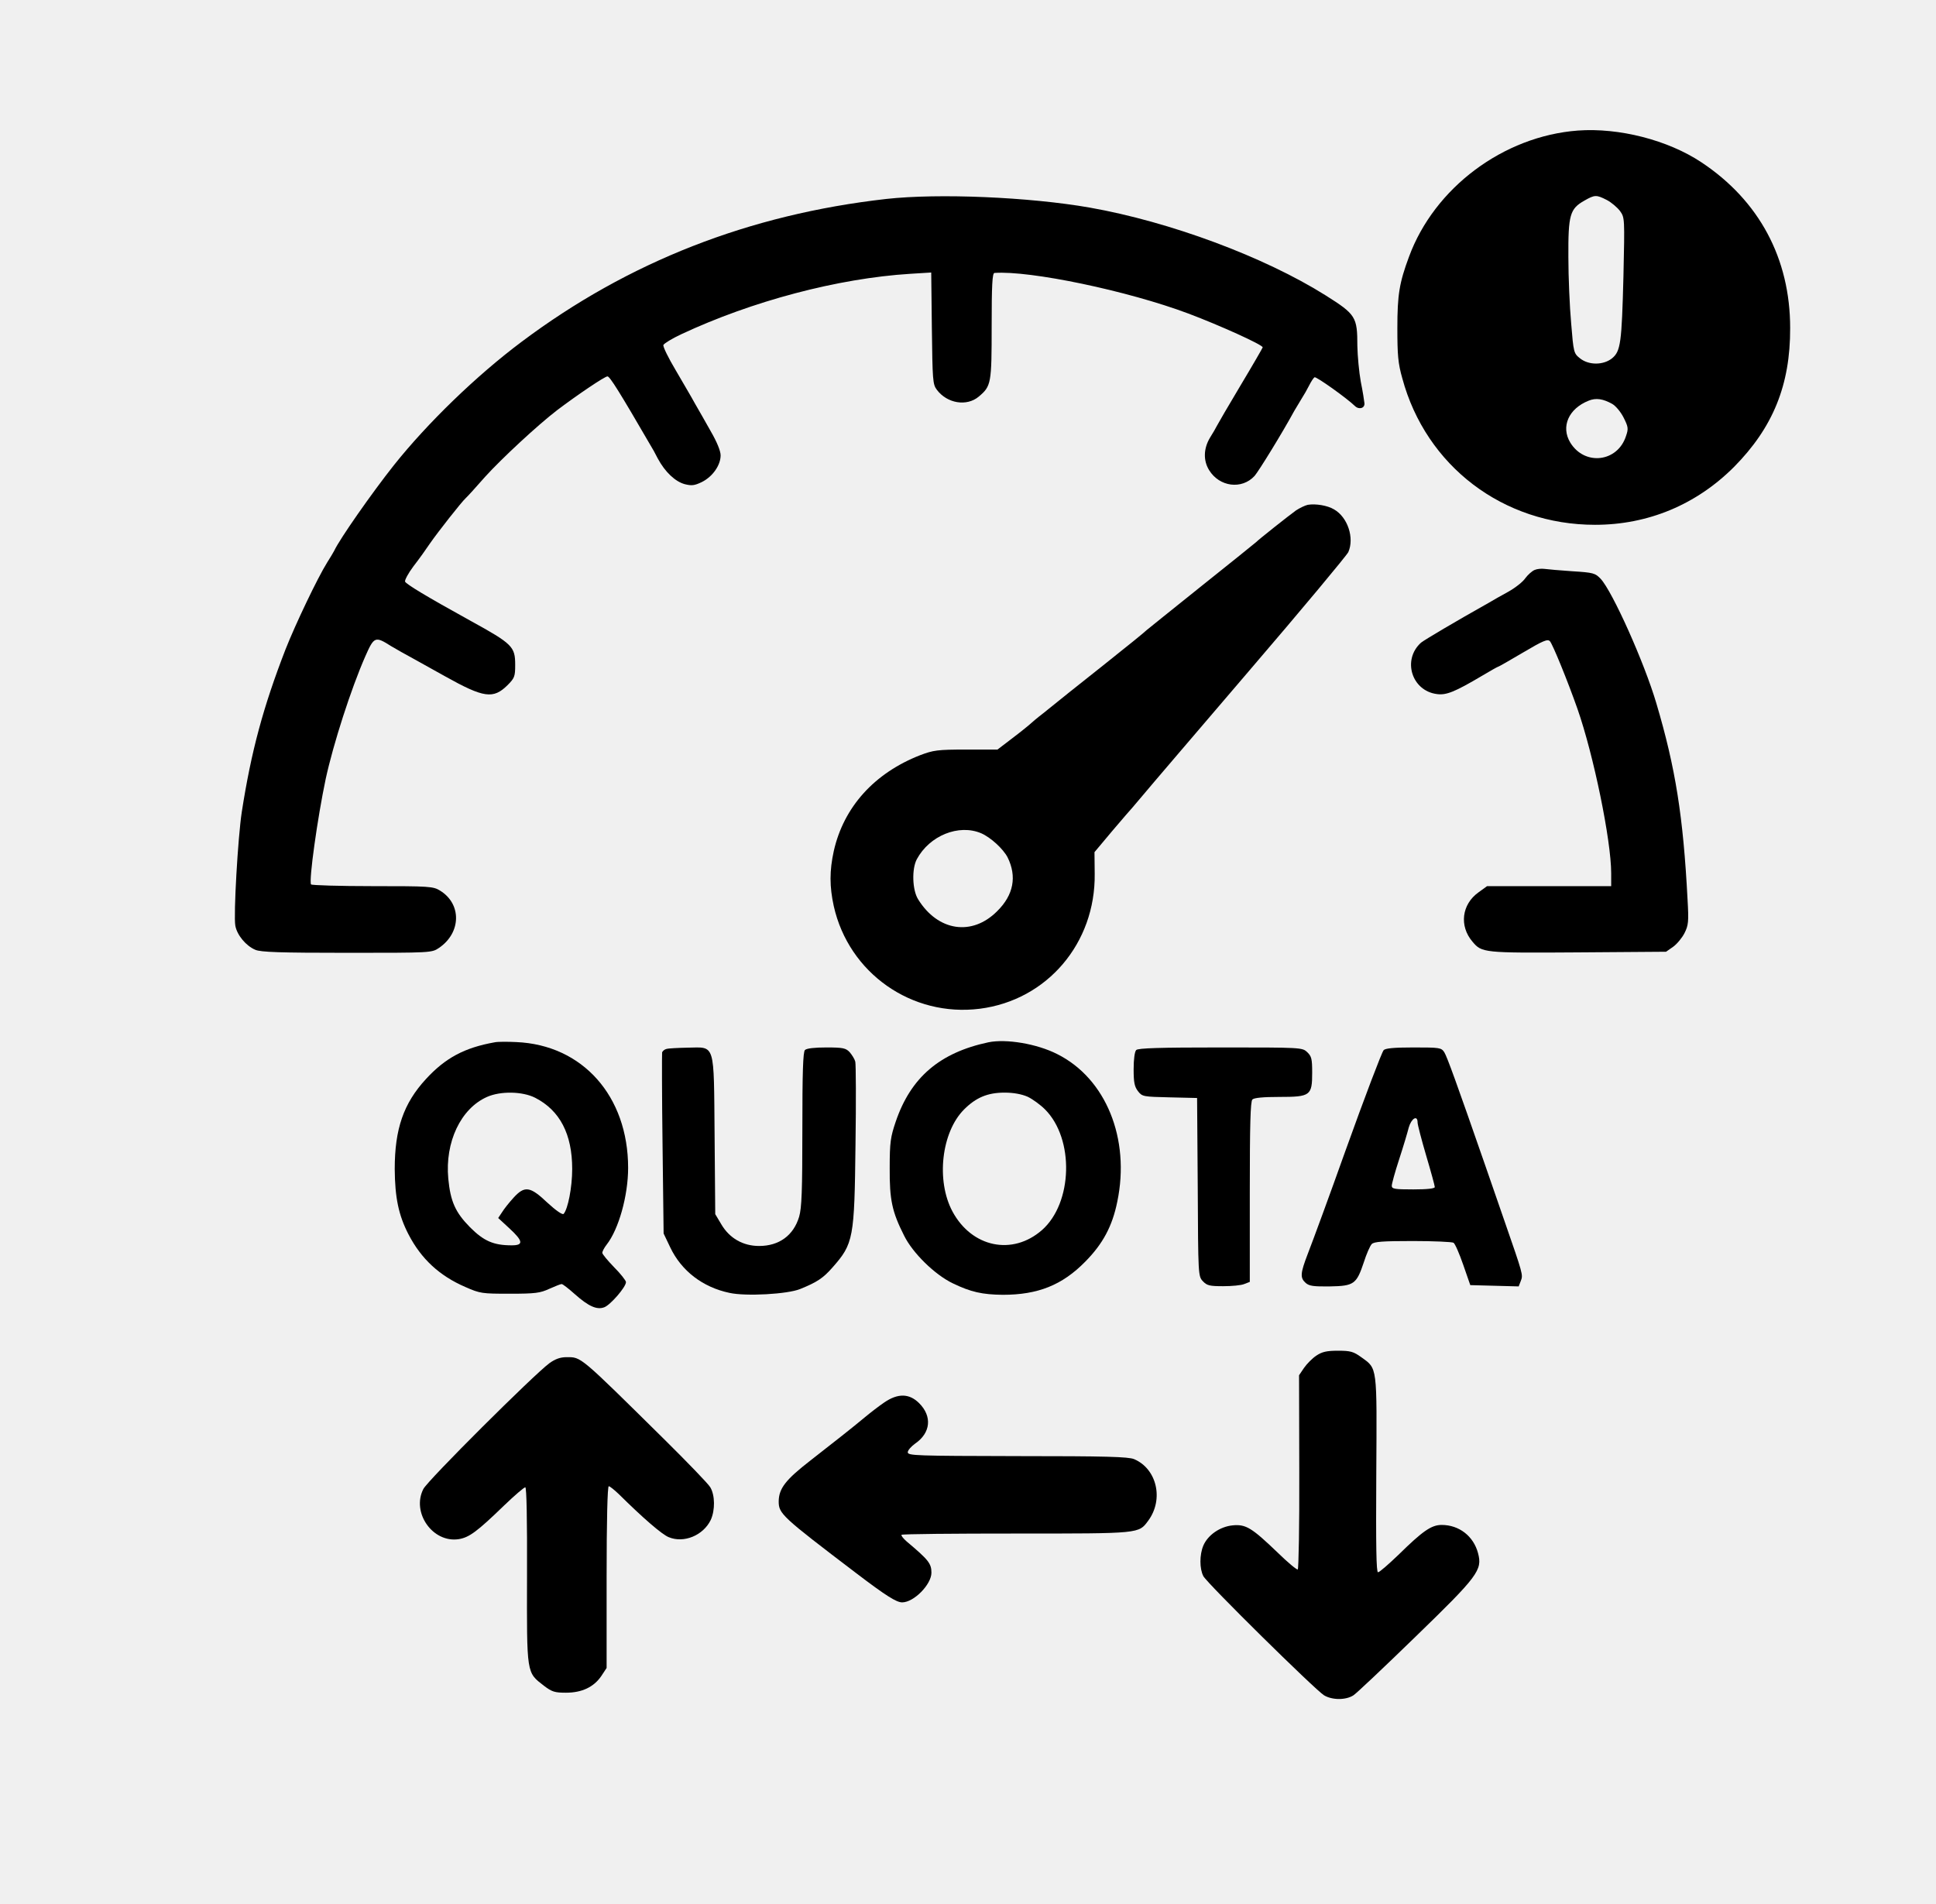
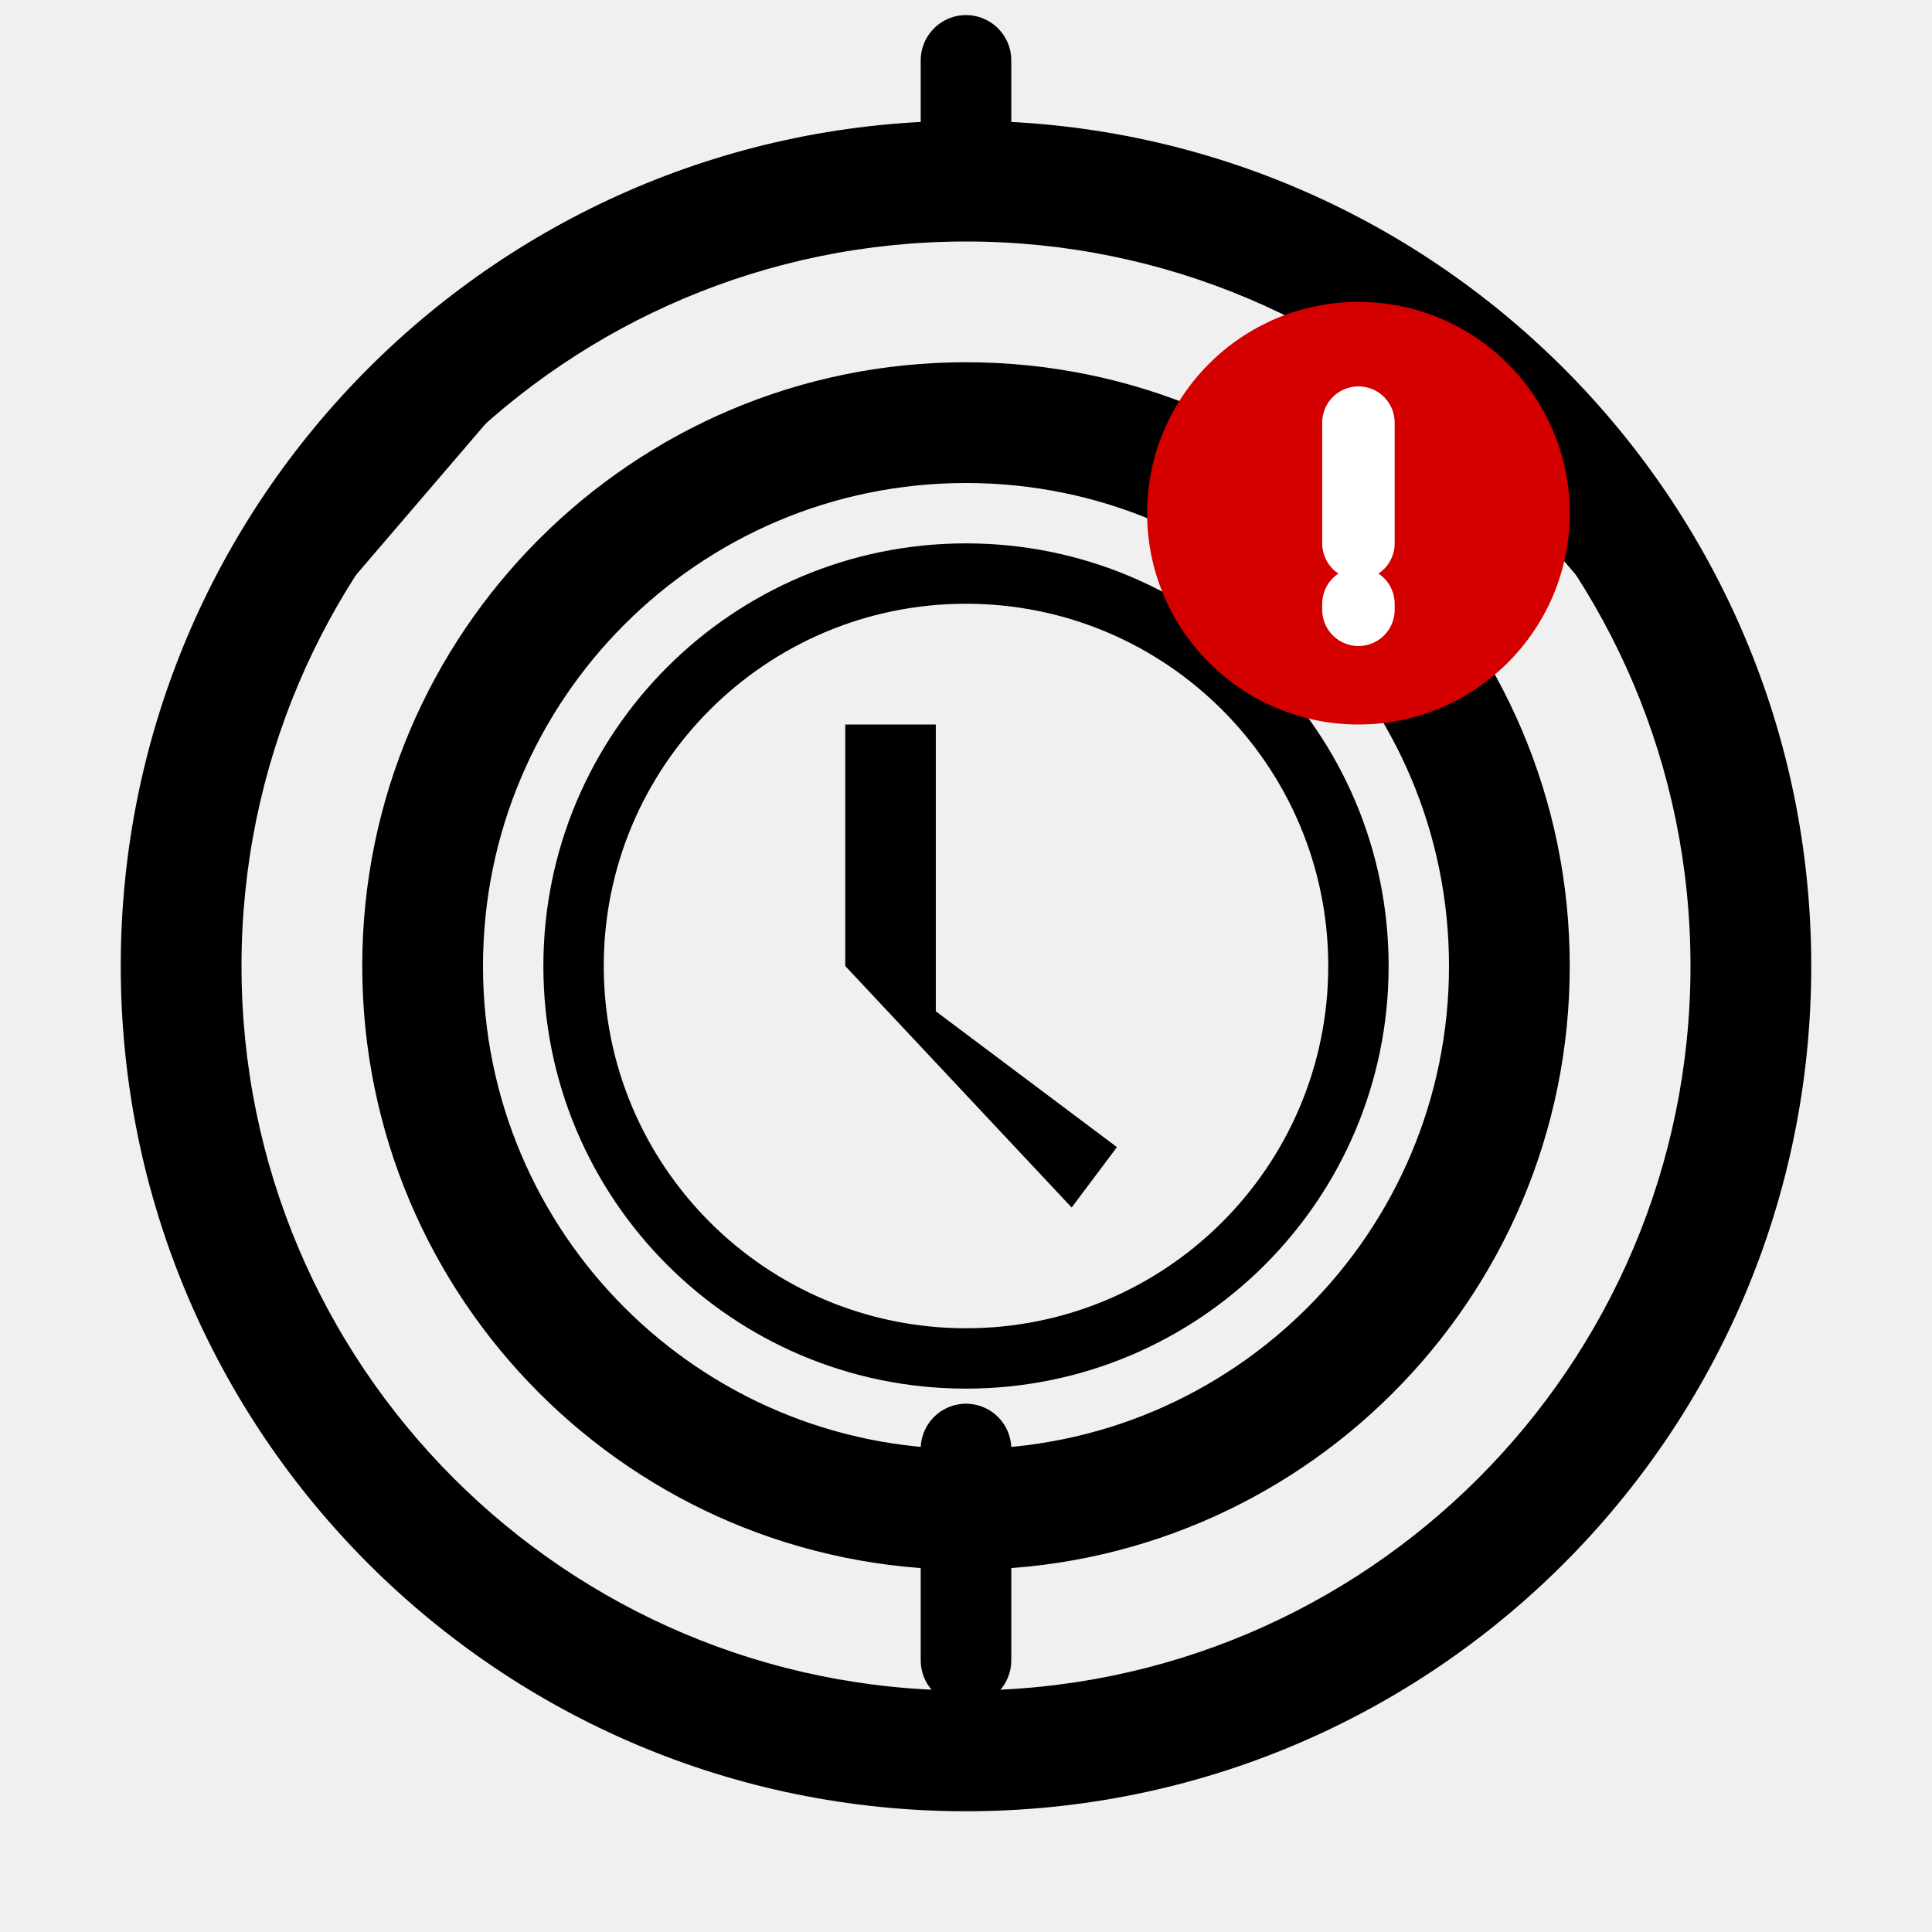
- <svg xmlns="http://www.w3.org/2000/svg" version="1.0" width="900pt" height="885pt" viewBox="0 0 900 885" preserveAspectRatio="xMidYMid meet">
-   <g transform="translate(0,885) scale(0.1,-0.1)" fill="#000000" stroke="none">
-     <path d="M7335 8243 c-346 -26 -667 -266 -785 -587 -45 -121 -54 -177 -54 -331 0 -125 3 -164 23 -234 110 -408 469 -681 896 -681 247 0 471 94 646 269 181 183 262 381 261 646 0 323 -144 592 -412 770 -156 104 -384 162 -575 148z m135 -323 c21 -11 48 -34 61 -51 22 -31 22 -33 16 -303 -8 -311 -13 -349 -53 -382 -40 -32 -108 -33 -149 0 -29 23 -30 27 -41 162 -7 77 -13 216 -13 309 -1 196 7 224 74 262 49 28 56 28 105 3z m25 -948 c17 -10 40 -38 53 -64 21 -42 23 -51 11 -85 -39 -122 -192 -140 -259 -31 -45 74 -8 158 85 195 34 14 67 9 110 -15z" />
-     <path d="M4120 7925 c-637 -72 -1199 -292 -1695 -664 -210 -157 -438 -378 -594 -574 -100 -126 -252 -343 -277 -397 -4 -8 -19 -33 -33 -55 -45 -72 -148 -288 -194 -405 -103 -266 -159 -472 -203 -755 -18 -117 -39 -482 -30 -529 8 -44 50 -94 93 -112 25 -11 116 -14 426 -14 393 0 394 0 428 23 103 70 106 204 5 266 -32 20 -49 21 -314 21 -154 0 -283 4 -286 8 -11 17 30 310 68 490 35 162 118 420 184 570 41 93 46 95 120 48 20 -12 71 -41 112 -63 41 -23 104 -58 140 -78 179 -100 223 -106 289 -41 33 33 36 41 36 94 0 86 -12 98 -210 207 -203 112 -297 169 -302 181 -2 7 15 39 39 71 25 32 60 81 78 108 34 49 145 191 166 210 6 5 46 49 89 98 77 85 245 241 335 310 94 71 221 157 234 157 11 0 57 -74 201 -322 6 -9 21 -36 33 -60 34 -63 81 -107 125 -119 32 -8 45 -7 80 10 50 25 87 78 87 124 0 20 -17 62 -46 112 -25 44 -58 103 -74 130 -15 28 -56 97 -89 154 -34 57 -60 110 -57 117 3 7 40 30 83 50 329 154 728 260 1065 281 l97 6 3 -259 c3 -241 4 -261 23 -286 48 -64 139 -79 195 -32 58 49 60 60 60 329 0 189 3 245 13 246 165 12 620 -83 902 -189 146 -55 345 -145 345 -157 0 -2 -46 -82 -103 -177 -57 -95 -106 -180 -110 -188 -4 -8 -18 -33 -32 -55 -30 -50 -32 -106 -4 -151 48 -78 152 -91 211 -27 20 23 129 200 185 303 8 14 23 39 33 55 11 17 27 45 36 63 9 18 20 35 25 38 8 4 150 -97 188 -134 19 -18 46 -10 44 13 -1 11 -8 56 -17 100 -8 44 -15 119 -16 167 0 135 -7 146 -148 235 -285 179 -723 342 -1097 408 -281 49 -702 67 -945 40z" />
-     <path d="M6080 6503 c-14 -3 -38 -15 -55 -26 -31 -22 -176 -137 -185 -147 -3 -3 -117 -95 -255 -205 -137 -110 -252 -202 -255 -205 -5 -6 -95 -79 -216 -175 -34 -27 -98 -78 -141 -112 -43 -35 -98 -79 -123 -99 -25 -19 -56 -45 -70 -58 -14 -12 -52 -42 -84 -66 l-59 -45 -146 0 c-133 0 -152 -3 -213 -26 -213 -83 -356 -241 -402 -446 -20 -91 -20 -165 0 -256 70 -312 363 -517 679 -477 313 40 538 305 534 627 l-1 101 83 99 c46 54 88 103 94 109 5 6 28 33 50 59 22 27 243 285 490 574 248 289 456 539 463 554 29 66 -3 163 -67 199 -30 18 -85 27 -121 21z m-1519 -1527 c44 -19 102 -72 123 -112 44 -89 28 -175 -48 -250 -117 -118 -276 -94 -368 55 -27 43 -30 141 -6 186 59 110 195 165 299 121z" />
-     <path d="M7134 6200 c-12 -5 -31 -22 -43 -38 -11 -17 -47 -45 -79 -63 -31 -17 -72 -40 -90 -51 -155 -87 -300 -173 -316 -186 -88 -79 -44 -224 74 -239 43 -6 83 10 208 84 40 24 74 43 76 43 3 0 55 30 116 66 93 55 114 64 125 53 13 -14 83 -186 128 -314 75 -214 157 -612 157 -765 l0 -60 -288 0 -289 0 -40 -29 c-78 -56 -90 -156 -28 -229 44 -52 49 -53 490 -50 l410 3 33 23 c18 13 42 42 53 64 18 36 20 52 14 156 -20 386 -56 612 -145 912 -56 190 -204 520 -259 579 -25 26 -33 29 -131 35 -58 4 -116 9 -130 11 -14 2 -35 0 -46 -5z" />
-     <path d="M2300 4004 c-141 -25 -230 -73 -320 -171 -104 -113 -145 -232 -145 -418 1 -134 18 -215 64 -304 59 -114 144 -193 265 -245 68 -30 77 -31 206 -31 118 0 141 3 184 23 27 12 52 22 57 22 5 0 32 -21 60 -46 65 -58 104 -75 138 -62 28 10 101 94 101 117 0 7 -25 39 -55 69 -30 31 -55 61 -55 67 0 7 9 24 20 38 56 71 100 228 100 357 0 334 -212 572 -520 585 -41 2 -86 2 -100 -1z m188 -258 c115 -59 172 -169 172 -331 0 -86 -20 -187 -40 -209 -6 -5 -37 17 -75 52 -81 77 -106 80 -158 23 -20 -22 -44 -52 -53 -67 l-18 -27 52 -48 c64 -59 67 -79 11 -79 -85 0 -130 20 -194 84 -68 69 -91 120 -101 226 -16 170 58 326 180 380 63 28 165 26 224 -4z" />
-     <path d="M4595 4004 c-226 -48 -361 -163 -431 -369 -24 -71 -28 -95 -28 -215 -1 -149 11 -204 67 -315 40 -81 143 -182 227 -222 83 -40 136 -52 232 -53 163 0 276 45 383 154 82 83 126 165 149 279 61 293 -53 573 -279 686 -94 48 -237 72 -320 55z m182 -253 c23 -11 59 -37 81 -59 137 -137 129 -435 -14 -561 -137 -120 -326 -81 -416 86 -77 143 -52 369 54 475 55 55 109 78 188 78 42 0 79 -7 107 -19z" />
-     <path d="M3098 3973 c-9 -2 -18 -10 -20 -16 -1 -7 -1 -199 2 -427 l5 -415 31 -65 c52 -109 151 -185 275 -211 76 -17 271 -6 329 18 79 32 107 51 150 100 98 111 102 135 107 571 3 200 2 374 -1 386 -3 12 -15 31 -26 44 -18 19 -31 22 -108 22 -55 0 -92 -4 -100 -12 -9 -9 -12 -104 -12 -368 0 -287 -3 -366 -15 -407 -26 -87 -93 -136 -186 -136 -75 0 -138 36 -176 101 l-28 47 -3 365 c-4 438 5 411 -126 409 -45 -1 -88 -3 -98 -6z" />
-     <path d="M5282 3968 c-7 -7 -12 -42 -12 -89 0 -62 4 -81 20 -102 20 -26 25 -26 148 -29 l127 -3 3 -414 c2 -410 2 -415 24 -438 19 -20 31 -23 94 -23 40 0 84 4 98 10 l26 10 0 418 c0 312 3 421 12 430 8 8 50 12 125 12 145 0 153 6 153 113 0 64 -3 76 -23 95 -23 22 -27 22 -403 22 -282 0 -383 -3 -392 -12z" />
-     <path d="M6432 3967 c-9 -11 -86 -213 -179 -472 -73 -205 -148 -409 -174 -476 -34 -89 -36 -110 -9 -134 16 -14 36 -17 112 -16 112 2 124 10 158 112 12 38 29 77 37 85 11 11 51 14 191 14 97 0 183 -4 189 -8 7 -4 27 -50 45 -102 l33 -95 113 -3 112 -3 10 26 c11 28 10 30 -76 278 -24 70 -65 187 -90 260 -133 383 -177 504 -190 525 -14 21 -21 22 -143 22 -93 0 -132 -4 -139 -13z m158 -336 c0 -10 18 -79 40 -154 22 -74 40 -140 40 -146 0 -7 -34 -11 -100 -11 -86 0 -100 2 -100 17 0 9 15 64 34 122 19 58 39 125 45 149 12 42 41 60 41 23z" />
-     <path d="M6119 2547 c-18 -12 -44 -38 -57 -57 l-23 -34 1 -450 c1 -248 -3 -452 -7 -453 -5 -2 -47 33 -93 78 -121 116 -148 133 -210 127 -59 -6 -115 -45 -136 -94 -18 -43 -18 -107 0 -142 17 -33 518 -527 561 -554 38 -23 102 -23 137 0 14 9 143 131 286 270 294 285 314 312 293 391 -21 79 -88 131 -169 131 -48 0 -88 -28 -201 -139 -46 -44 -88 -81 -95 -81 -8 0 -10 120 -8 455 3 510 6 490 -70 545 -36 26 -50 30 -108 30 -53 0 -74 -5 -101 -23z" />
-     <path d="M2554 2512 c-74 -55 -565 -544 -586 -585 -56 -110 44 -252 165 -233 48 8 84 34 210 156 49 47 93 85 99 85 6 0 9 -151 8 -410 -1 -464 -3 -449 79 -513 37 -28 50 -32 102 -32 74 0 129 26 164 77 l25 38 0 422 c0 264 4 423 10 423 5 0 26 -17 47 -37 111 -110 201 -188 232 -200 70 -29 160 8 195 80 21 46 20 115 -2 152 -10 17 -106 116 -213 222 -397 392 -386 383 -455 383 -29 0 -52 -8 -80 -28z" />
-     <path d="M4110 2329 c-25 -17 -65 -48 -89 -68 -54 -45 -145 -117 -253 -201 -116 -90 -147 -130 -148 -190 0 -58 13 -70 360 -334 138 -105 187 -136 214 -136 54 0 136 83 136 138 0 43 -14 60 -115 145 -16 14 -27 28 -24 31 4 4 243 6 533 6 579 0 569 -1 614 60 73 99 40 241 -66 286 -27 11 -130 14 -543 14 -472 1 -509 2 -509 18 0 9 16 27 34 40 73 50 80 127 19 188 -46 46 -99 47 -163 3z" />
+ <svg xmlns="http://www.w3.org/2000/svg" width="32" height="32" version="1.1" viewBox="0 0 32 32">
+   <path d="M16 2C8.268 2 2 8.268 2 16s6.268 14 14 14 14-6.268 14-14S23.732 2 16 2zm0 2c6.627 0 12 5.373 12 12s-5.373 12-12 12S4 22.627 4 16 9.373 4 16 4zm0 2c-5.523 0-10 4.477-10 10s4.477 10 10 10 10-4.477 10-10S21.523 6 16 6zm0 2c4.418 0 8 3.582 8 8s-3.582 8-8 8-8-3.582-8-8 3.582-8 8-8zm0 1c-3.866 0-7 3.134-7 7s3.134 7 7 7 7-3.134 7-7-3.134-7-7-7zm0 1c3.314 0 6 2.686 6 6s-2.686 6-6 6-6-2.686-6-6 2.686-6 6-6zm-0.5 2v4.75l3 2.25-0.75 1L14 16v-4h1.5z" fill="#000" />
+   <path d="M24.5 6.5l3 3.5M7.5 6.5l-3 3.5M16 24v3.5M16 1v2" stroke="#000" stroke-width="1.5" stroke-linecap="round" fill="none" />
+   <g transform="translate(20.5,6.5)">
+     <circle cx="2" cy="2" r="3.5" fill="#d40000" />
+     <path d="m2 0.5v2M2 3.5v0.1" stroke="#fff" stroke-width="1.2" stroke-linecap="round" />
  </g>
</svg>
